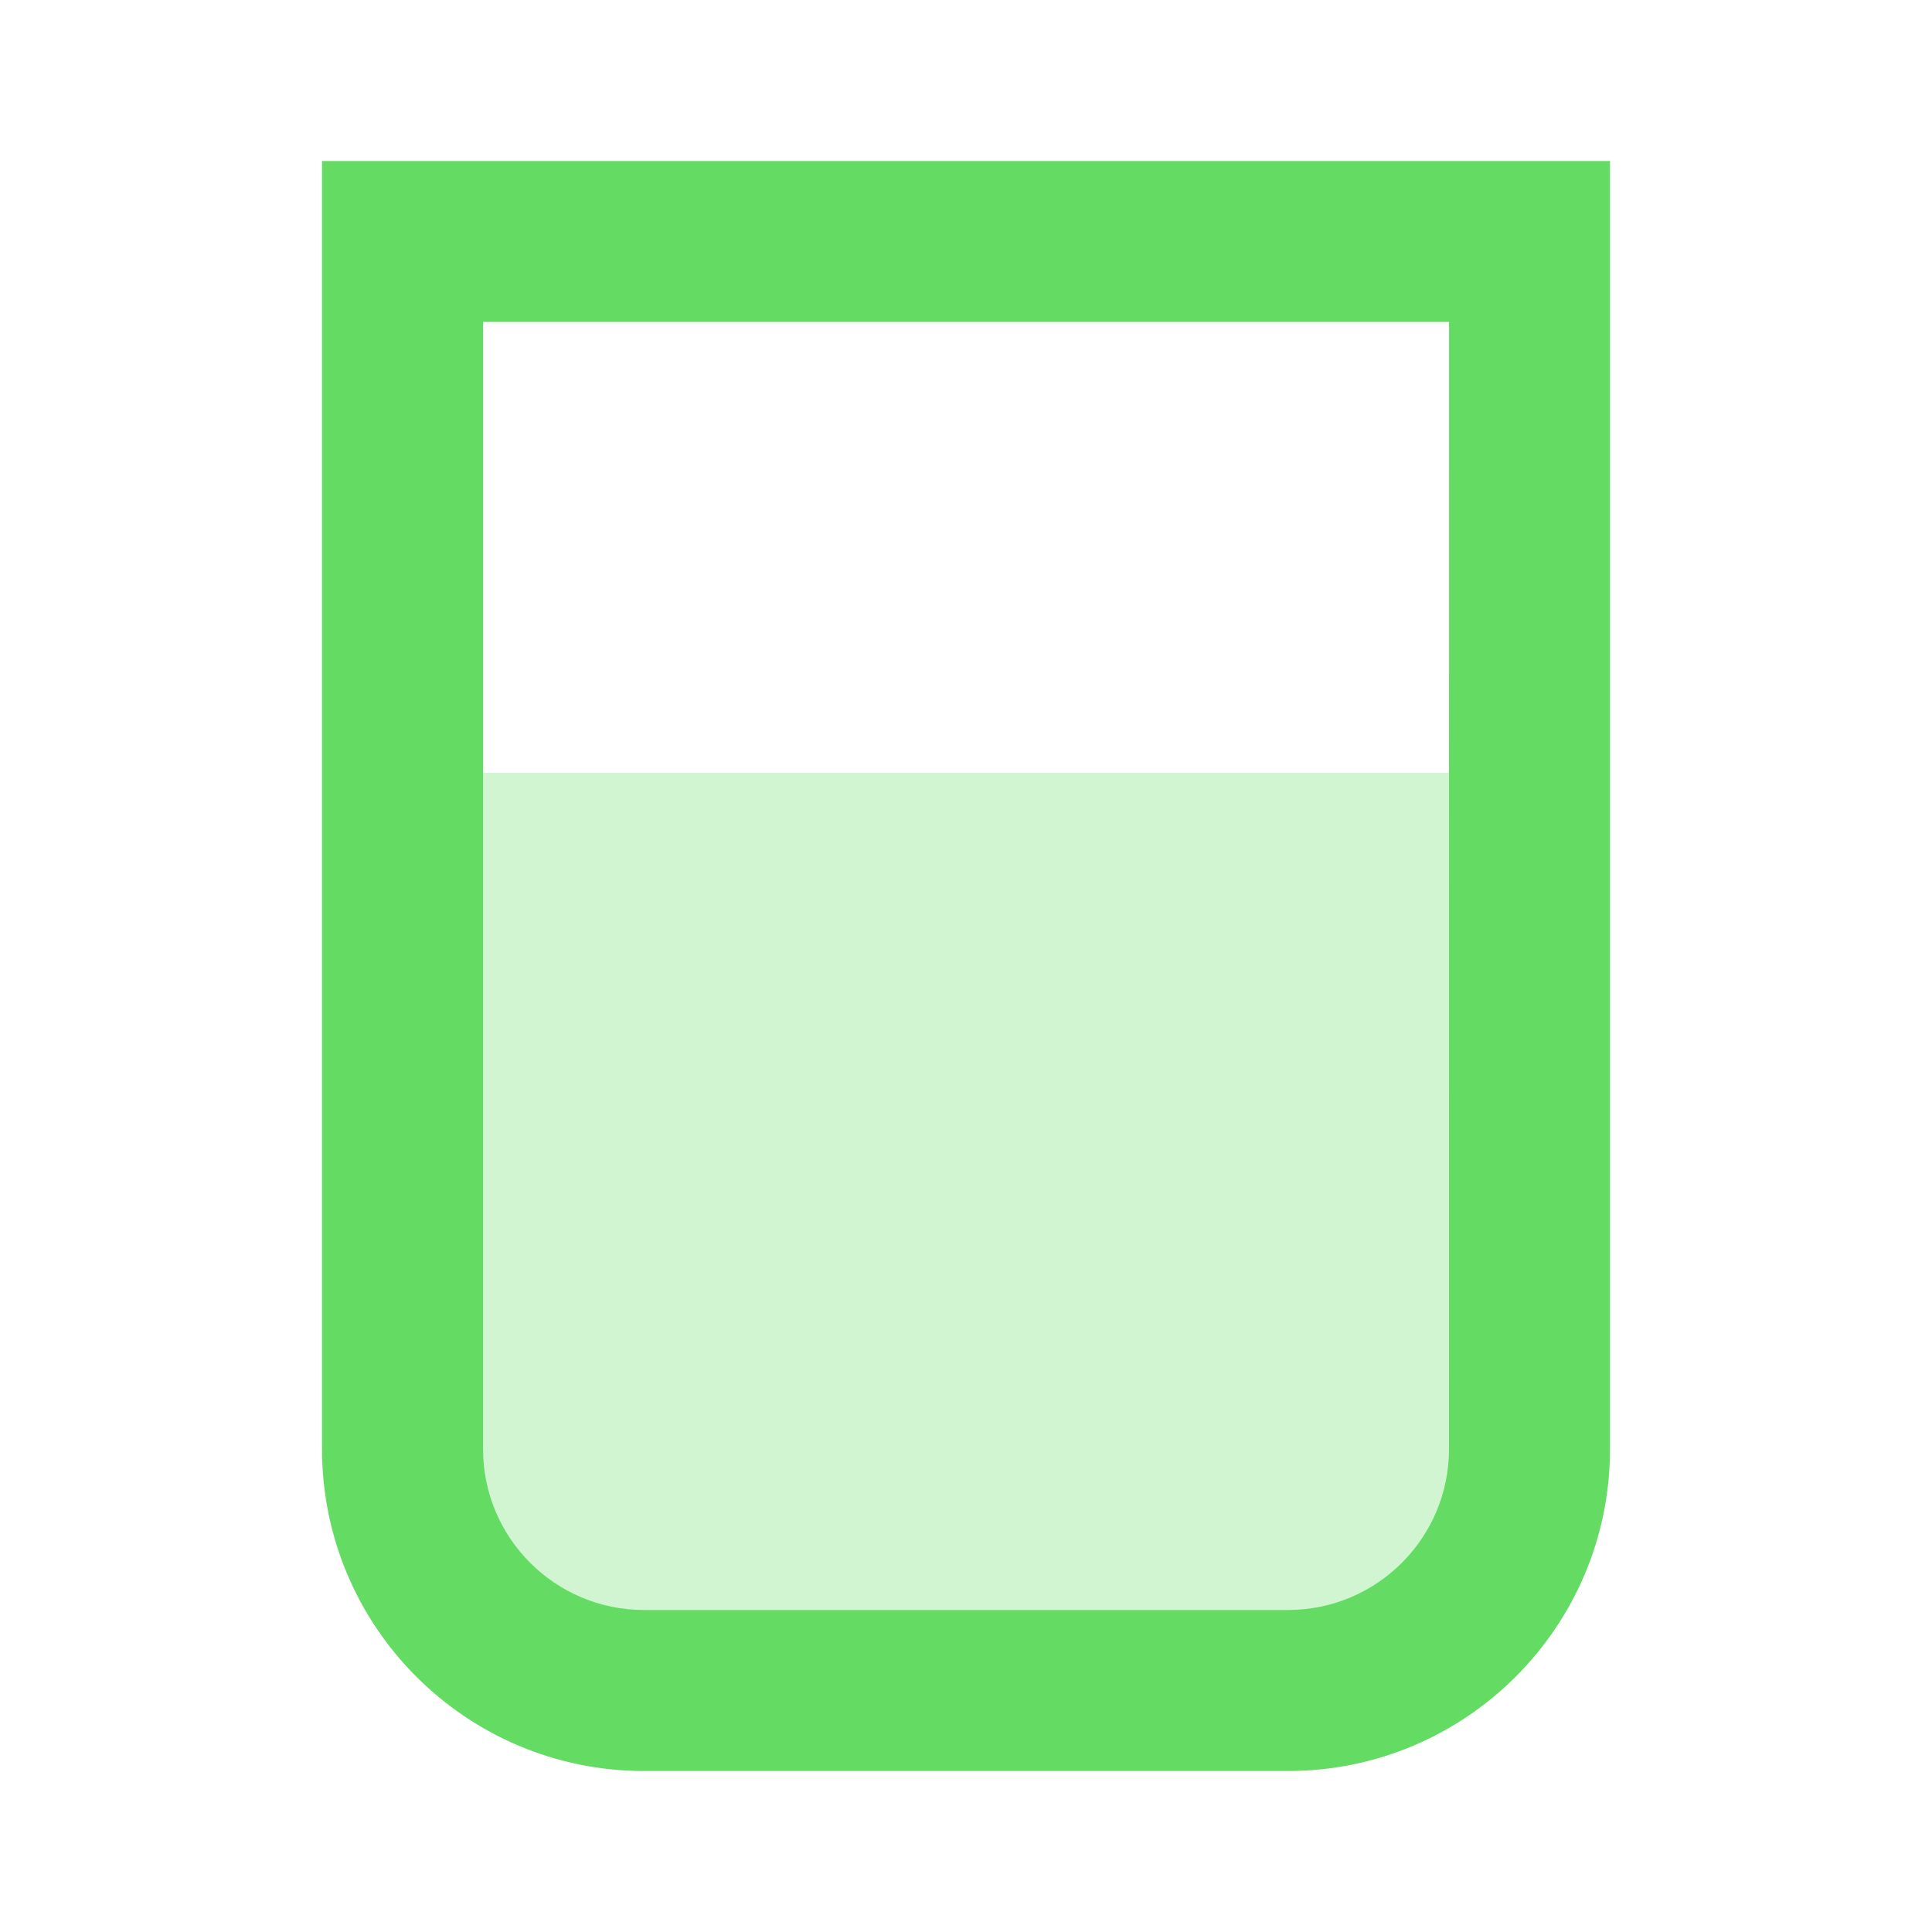
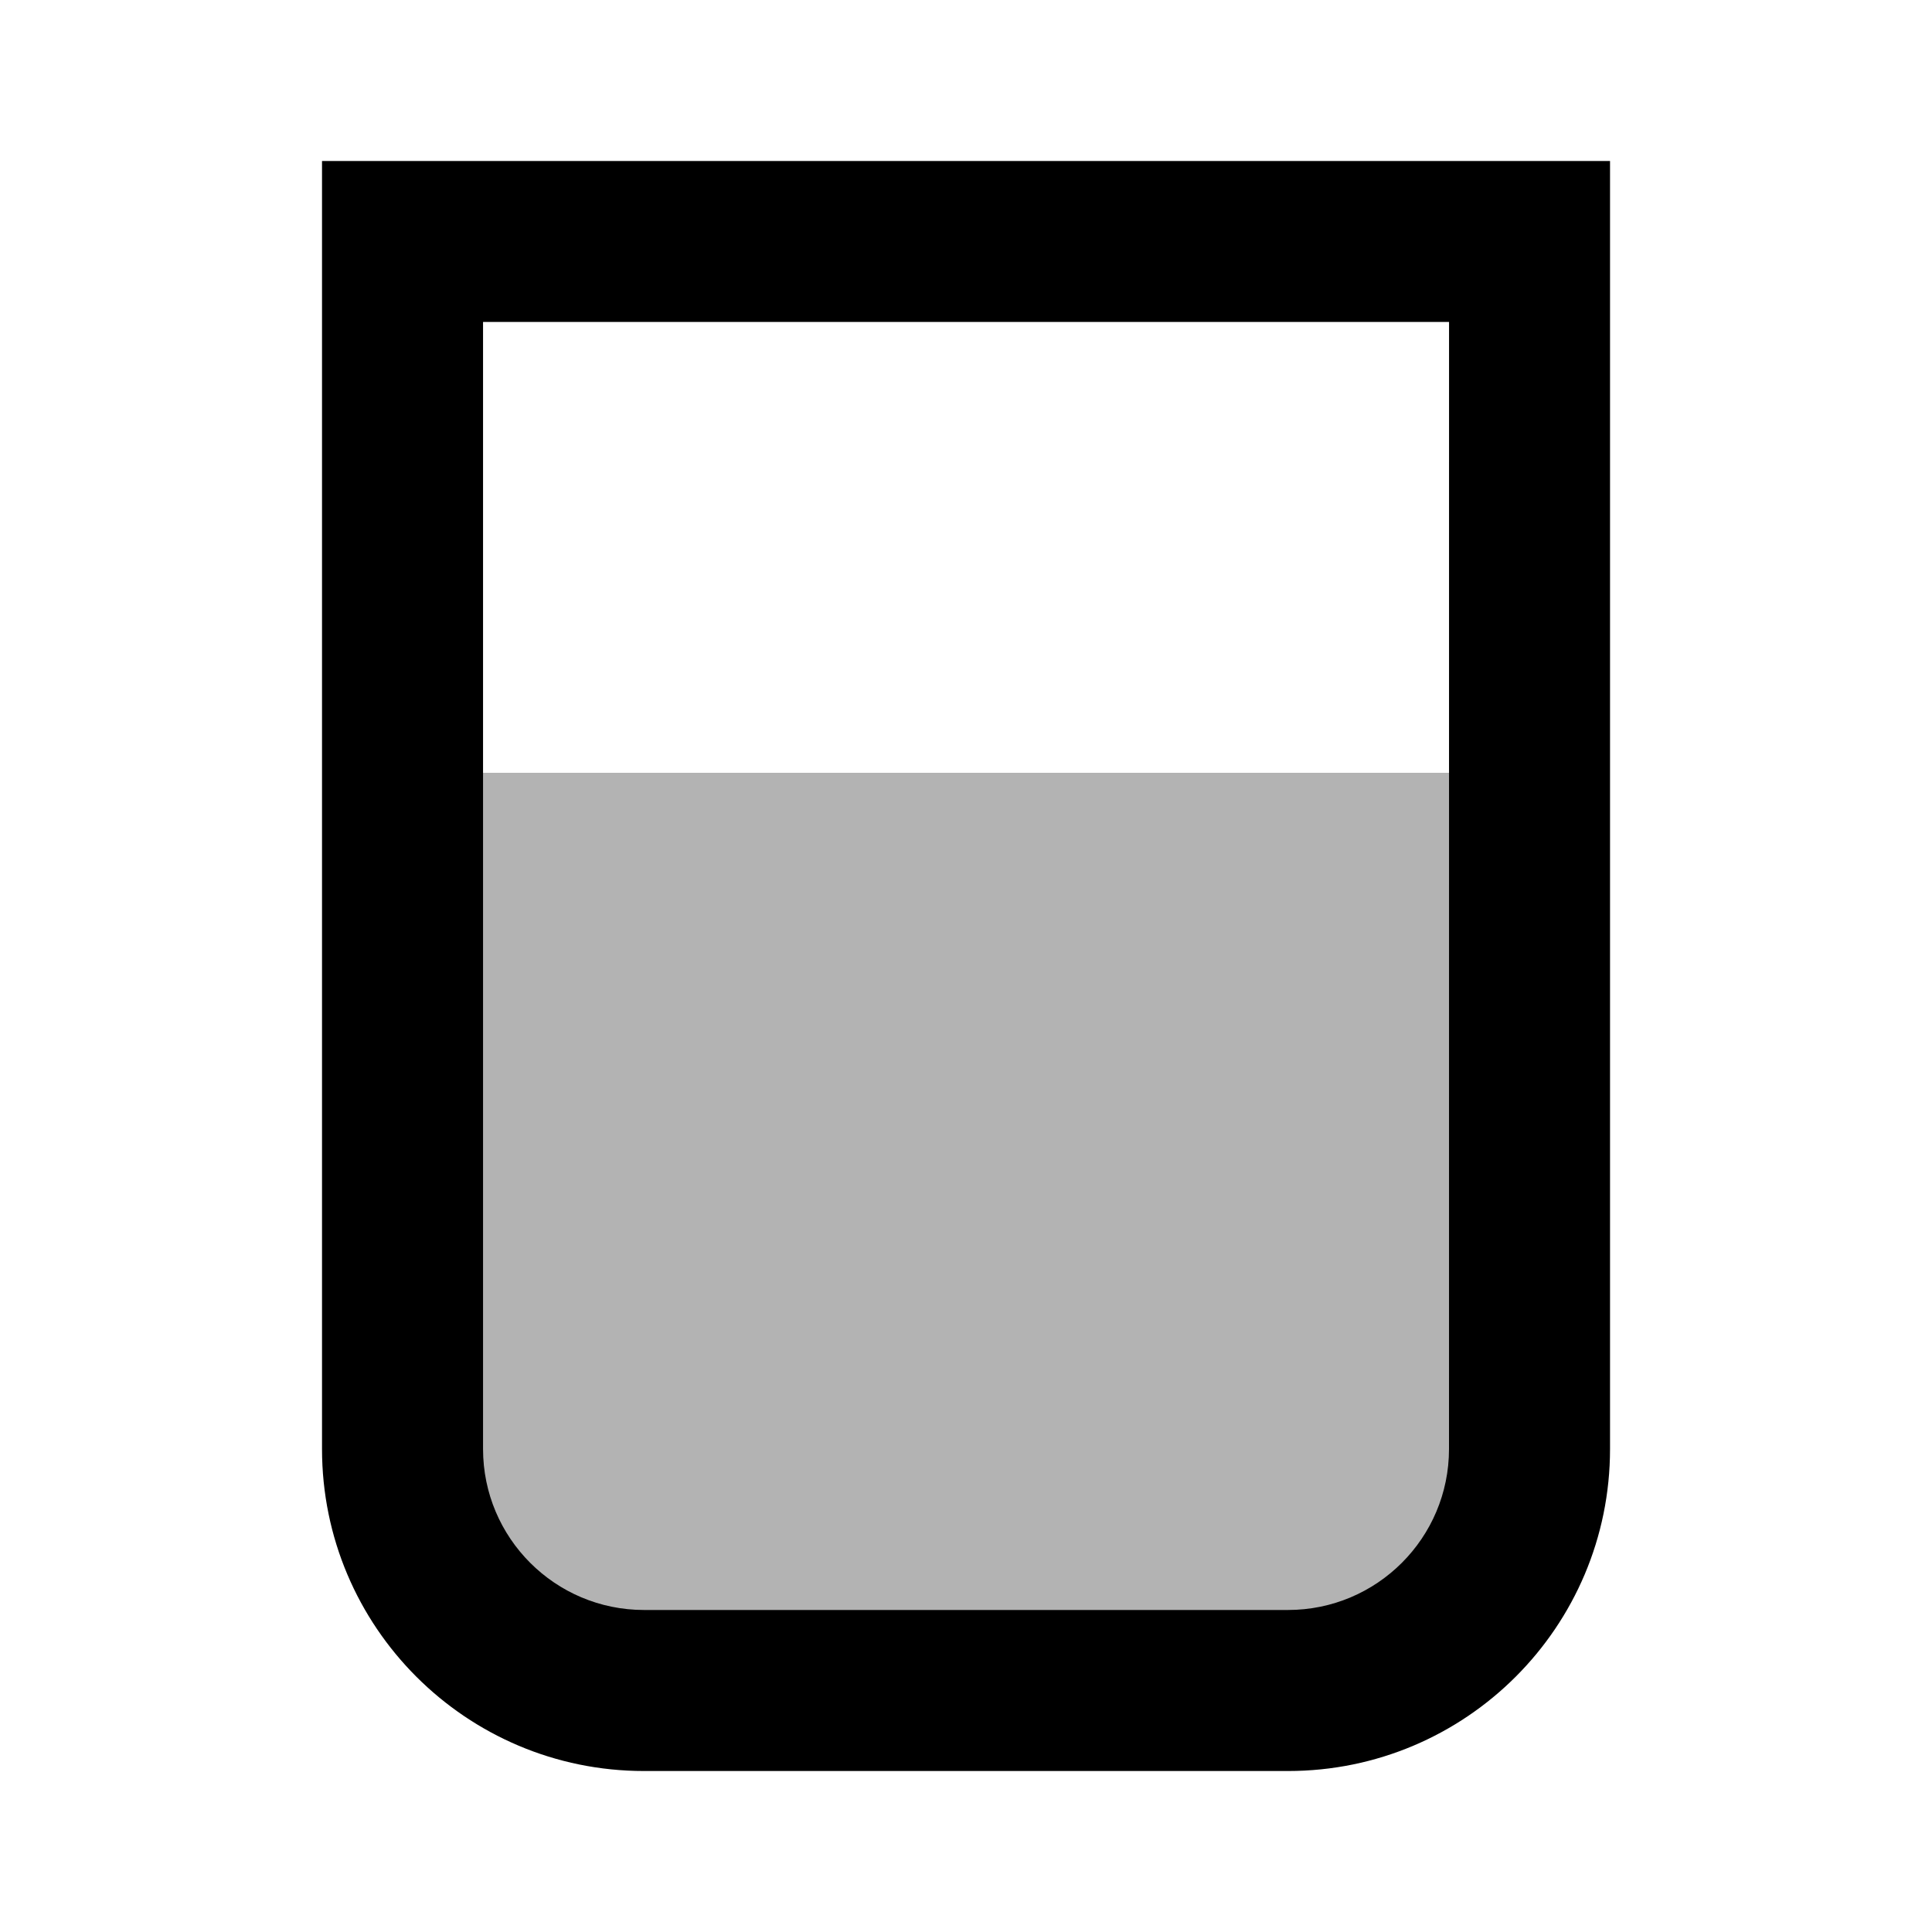
- <svg xmlns="http://www.w3.org/2000/svg" viewBox="0 0 40 40">
-   <defs>
-     <clipPath id="clip-milk-vat">
-       <rect width="40" height="40" />
-     </clipPath>
-   </defs>
-   <g id="milk-vat" clip-path="url(#clip-milk-vat)">
-     <g id="milk_vat-24px">
-       <rect id="artboard" width="40" height="40" opacity="0" style="fill: rgb(100, 220, 100);" />
-       <path id="background" d="M5,3H29V18c0,1.657-2.3,3-5.143,3H10.143C7.3,21,5,19.657,5,18Z" transform="translate(3 13)" opacity="0.3" style="fill: rgb(100, 220, 100);" />
-       <path id="vat" d="M19,2H4V28.667a6.667,6.667,0,0,0,6.667,6.667H24a6.667,6.667,0,0,0,6.667-6.667V2Zm8.333,26.667A3.333,3.333,0,0,1,24,32H10.667a3.333,3.333,0,0,1-3.333-3.333V5.333h20Z" transform="translate(2.667 1.333)" style="fill: rgb(100, 220, 100);" />
-     </g>
-   </g>
+ <svg xmlns="http://www.w3.org/2000/svg" viewBox="0 0 40 40" class="ionicon">
+   <path d="M5,3H29V18c0,1.657-2.3,3-5.143,3H10.143C7.3,21,5,19.657,5,18Z" transform="translate(3 13)" opacity="0.3" />
+   <path d="M19,2H4V28.667a6.667,6.667,0,0,0,6.667,6.667H24a6.667,6.667,0,0,0,6.667-6.667V2Zm8.333,26.667A3.333,3.333,0,0,1,24,32H10.667a3.333,3.333,0,0,1-3.333-3.333V5.333h20Z" transform="translate(2.667 1.333)" />
</svg>
